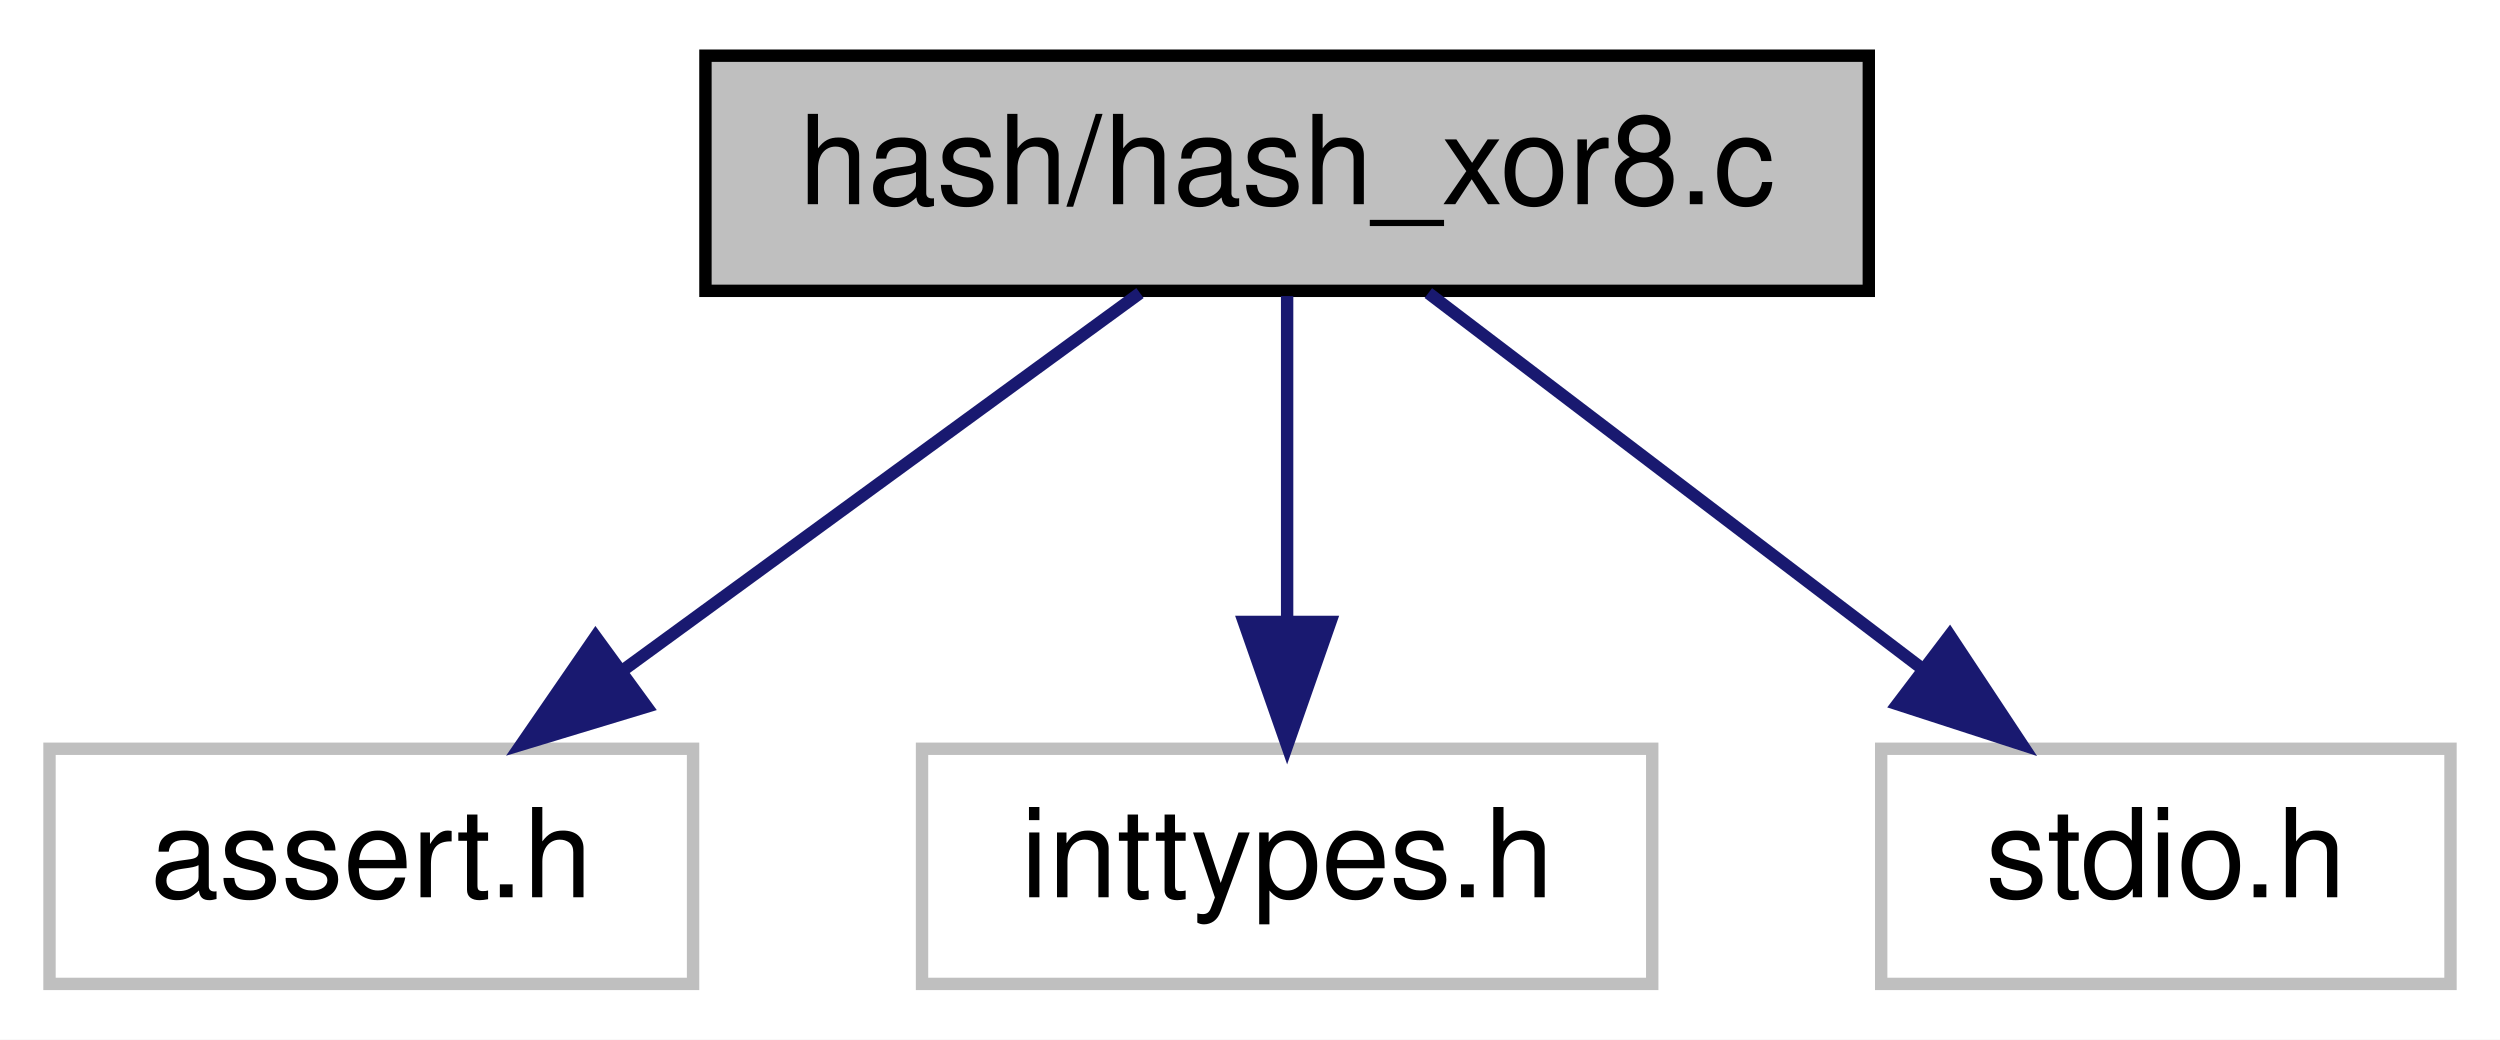
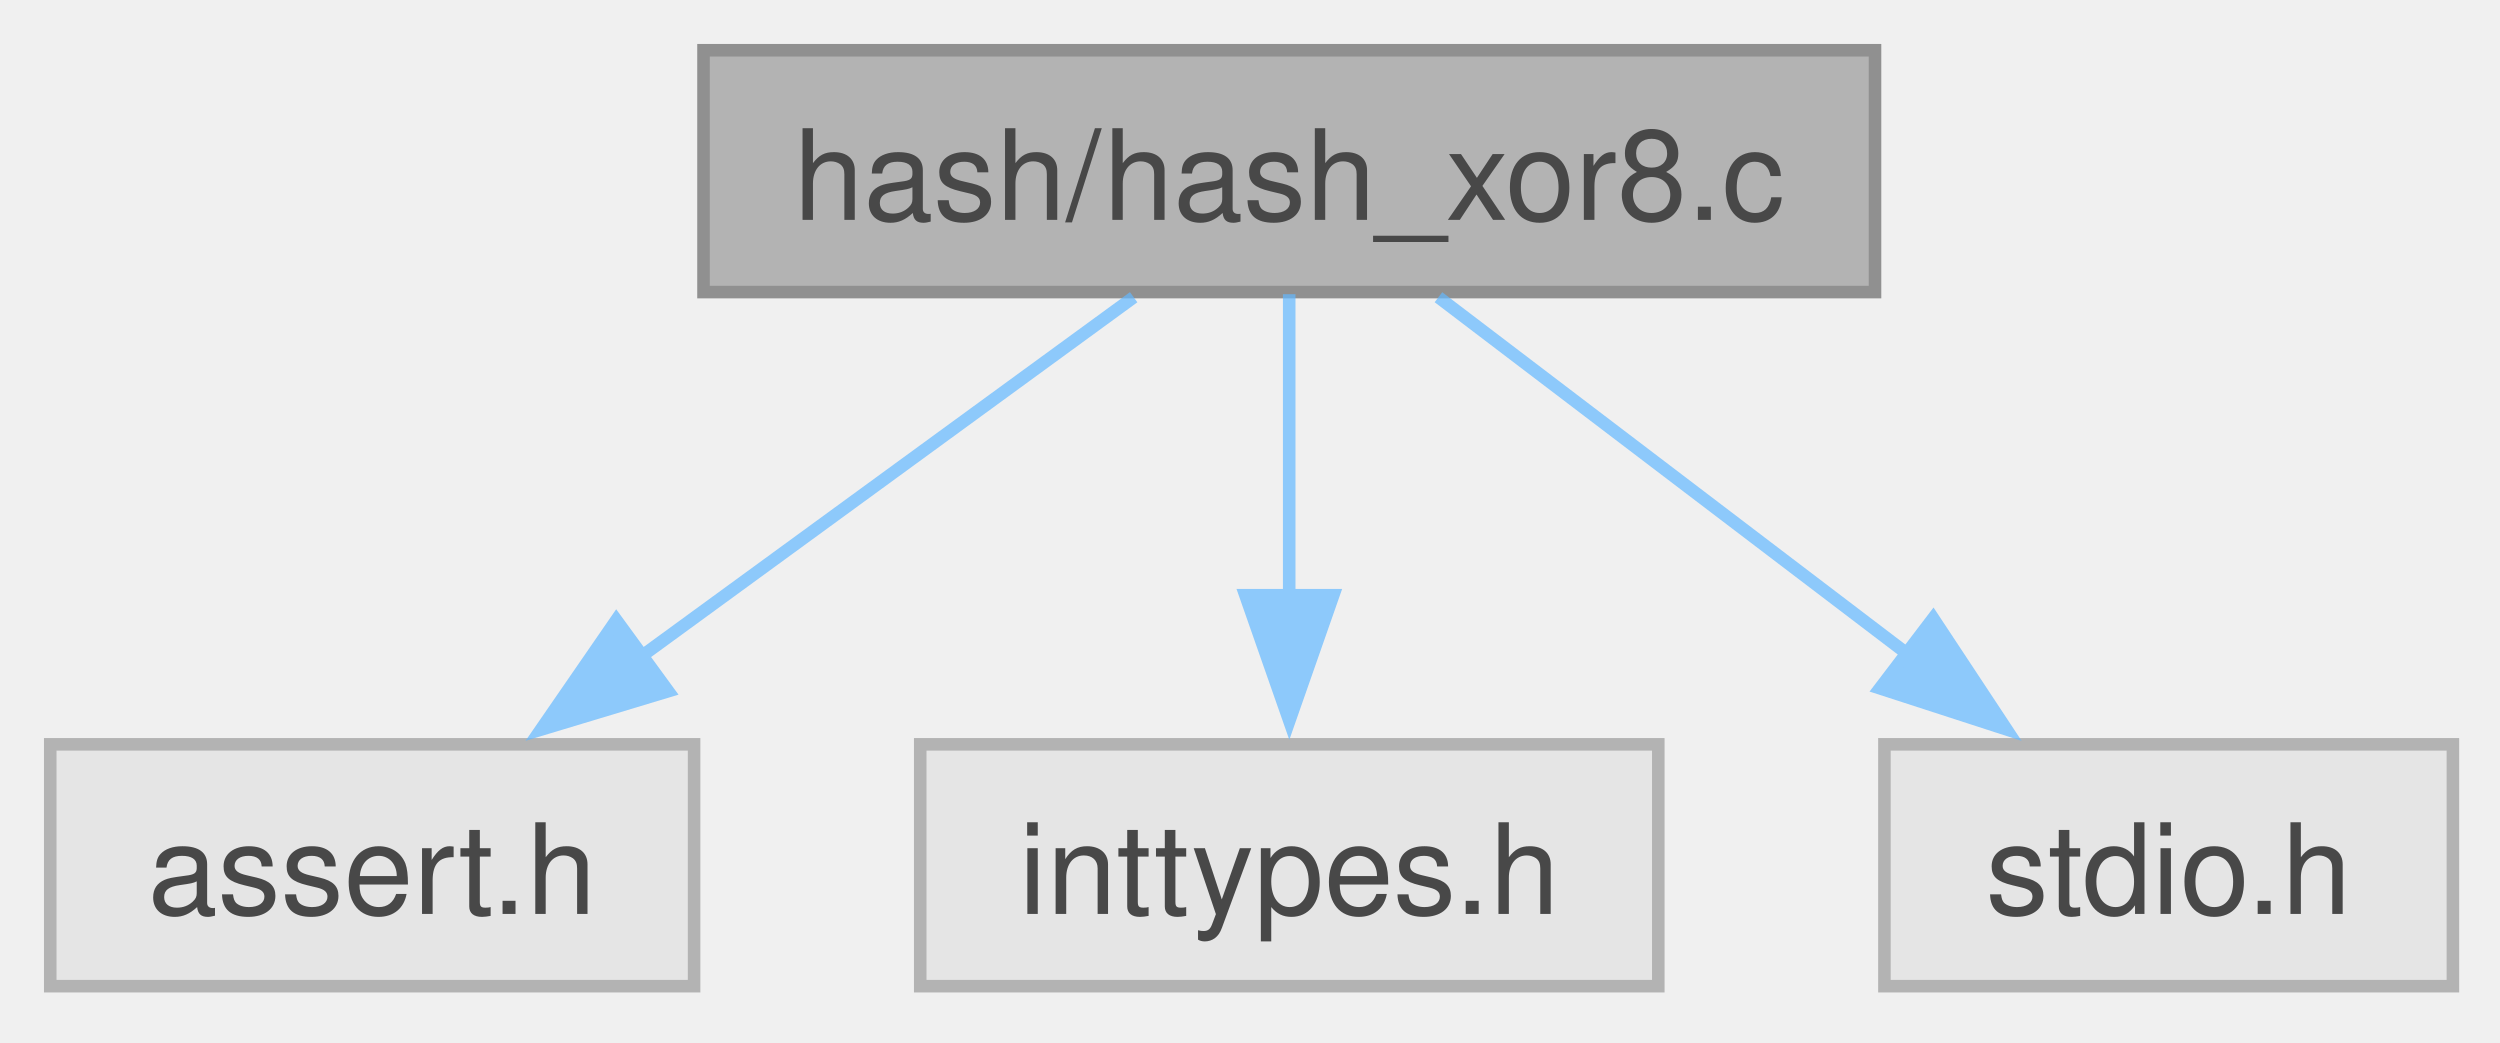
- <svg xmlns="http://www.w3.org/2000/svg" xmlns:xlink="http://www.w3.org/1999/xlink" width="202pt" height="84pt" viewBox="0.00 0.00 202.00 84.00">
-   <g id="graph0" class="graph" transform="scale(1 1) rotate(0) translate(4 80)">
-     <polygon fill="white" stroke="transparent" points="-4,4 -4,-80 198,-80 198,4 -4,4" />
-     <g id="node1" class="node">
-       <g id="a_node1">
-         <a xlink:title="8-bit XOR hash algorithm for ASCII characters">
-           <polygon fill="#bfbfbf" stroke="black" points="53,-56.5 53,-75.5 147,-75.5 147,-56.5 53,-56.5" />
-           <text text-anchor="middle" x="100" y="-63.5" font-family="Helvetica,sans-Serif" font-size="10.00">hash/hash_xor8.c</text>
-         </a>
+ <svg xmlns="http://www.w3.org/2000/svg" xmlns:xlink="http://www.w3.org/1999/xlink" width="199pt" height="83pt" viewBox="0.00 0.00 199.00 83.00">
+   <svg id="main" version="1.1" xml:space="preserve">
+     <style type="text/css">
+ .node, .edge {opacity: 0.7;}
+ .node.selected, .edge.selected {opacity: 1;}
+ .edge:hover path { stroke: red; }
+ .edge:hover polygon { stroke: red; fill: red; }
+ </style>
+     <svg id="graph" class="graph">
+       <g id="graph0" class="graph" transform="scale(1 1) rotate(0) translate(4 78.5)">
+         <g id="Node000001" class="node">
+           <g id="a_Node000001">
+             <a xlink:title="8-bit XOR hash algorithm for ASCII characters">
+               <polygon fill="#999999" stroke="#666666" points="145.25,-74.5 52,-74.5 52,-55.25 145.25,-55.25 145.25,-74.5" />
+               <text xml:space="preserve" text-anchor="middle" x="98.62" y="-61" font-family="Helvetica,sans-Serif" font-size="10.00">hash/hash_xor8.c</text>
+             </a>
+           </g>
+         </g>
+         <g id="Node000002" class="node">
+           <g id="a_Node000002">
+             <a xlink:title=" ">
+               <polygon fill="#e0e0e0" stroke="#999999" points="51.25,-19.25 0,-19.25 0,0 51.25,0 51.25,-19.25" />
+               <text xml:space="preserve" text-anchor="middle" x="25.62" y="-5.75" font-family="Helvetica,sans-Serif" font-size="10.00">assert.h</text>
+             </a>
+           </g>
+         </g>
+         <g id="edge1_Node000001_Node000002" class="edge">
+           <g id="a_edge1_Node000001_Node000002">
+             <a xlink:title=" ">
+               <path fill="none" stroke="#63b8ff" d="M86.24,-54.84C75.48,-46.99 59.65,-35.45 46.87,-26.12" />
+               <polygon fill="#63b8ff" stroke="#63b8ff" points="49.19,-23.48 39.05,-20.42 45.06,-29.14 49.19,-23.48" />
+             </a>
+           </g>
+         </g>
+         <g id="Node000003" class="node">
+           <g id="a_Node000003">
+             <a xlink:title=" ">
+               <polygon fill="#e0e0e0" stroke="#999999" points="128,-19.25 69.25,-19.25 69.25,0 128,0 128,-19.25" />
+               <text xml:space="preserve" text-anchor="middle" x="98.62" y="-5.75" font-family="Helvetica,sans-Serif" font-size="10.00">inttypes.h</text>
+             </a>
+           </g>
+         </g>
+         <g id="edge2_Node000001_Node000003" class="edge">
+           <g id="a_edge2_Node000001_Node000003">
+             <a xlink:title=" ">
+               <path fill="none" stroke="#63b8ff" d="M98.62,-55.08C98.62,-48.57 98.62,-39.42 98.62,-31.12" />
+               <polygon fill="#63b8ff" stroke="#63b8ff" points="102.13,-31.12 98.63,-21.12 95.13,-31.12 102.13,-31.12" />
+             </a>
+           </g>
+         </g>
+         <g id="Node000004" class="node">
+           <g id="a_Node000004">
+             <a xlink:title=" ">
+               <polygon fill="#e0e0e0" stroke="#999999" points="191.25,-19.25 146,-19.25 146,0 191.25,0 191.25,-19.25" />
+               <text xml:space="preserve" text-anchor="middle" x="168.62" y="-5.75" font-family="Helvetica,sans-Serif" font-size="10.00">stdio.h</text>
+             </a>
+           </g>
+         </g>
+         <g id="edge3_Node000001_Node000004" class="edge">
+           <g id="a_edge3_Node000001_Node000004">
+             <a xlink:title=" ">
+               <path fill="none" stroke="#63b8ff" d="M110.5,-54.84C120.72,-47.07 135.7,-35.67 147.89,-26.4" />
+               <polygon fill="#63b8ff" stroke="#63b8ff" points="149.88,-29.28 155.72,-20.44 145.64,-23.71 149.88,-29.28" />
+             </a>
+           </g>
+         </g>
      </g>
-     </g>
-     <g id="node2" class="node">
-       <g id="a_node2">
-         <a xlink:title=" ">
-           <polygon fill="white" stroke="#bfbfbf" points="0,-0.5 0,-19.5 52,-19.5 52,-0.5 0,-0.5" />
-           <text text-anchor="middle" x="26" y="-7.5" font-family="Helvetica,sans-Serif" font-size="10.00">assert.h</text>
-         </a>
-       </g>
-     </g>
-     <g id="edge1" class="edge">
-       <path fill="none" stroke="midnightblue" d="M88.11,-56.32C76.85,-48.11 59.71,-35.6 46.29,-25.81" />
-       <polygon fill="midnightblue" stroke="midnightblue" points="48.25,-22.9 38.11,-19.83 44.12,-28.56 48.25,-22.9" />
-     </g>
-     <g id="node3" class="node">
-       <g id="a_node3">
-         <a xlink:title=" ">
-           <polygon fill="white" stroke="#bfbfbf" points="70.5,-0.5 70.5,-19.5 129.5,-19.5 129.5,-0.5 70.5,-0.5" />
-           <text text-anchor="middle" x="100" y="-7.5" font-family="Helvetica,sans-Serif" font-size="10.00">inttypes.h</text>
-         </a>
-       </g>
-     </g>
-     <g id="edge2" class="edge">
-       <path fill="none" stroke="midnightblue" d="M100,-56.08C100,-49.01 100,-38.86 100,-29.99" />
-       <polygon fill="midnightblue" stroke="midnightblue" points="103.5,-29.75 100,-19.75 96.5,-29.75 103.5,-29.75" />
-     </g>
-     <g id="node4" class="node">
-       <g id="a_node4">
-         <a xlink:title=" ">
-           <polygon fill="white" stroke="#bfbfbf" points="148,-0.5 148,-19.5 194,-19.5 194,-0.5 148,-0.5" />
-           <text text-anchor="middle" x="171" y="-7.5" font-family="Helvetica,sans-Serif" font-size="10.00">stdio.h</text>
-         </a>
-       </g>
-     </g>
-     <g id="edge3" class="edge">
-       <path fill="none" stroke="midnightblue" d="M111.41,-56.32C122.11,-48.18 138.34,-35.84 151.16,-26.09" />
-       <polygon fill="midnightblue" stroke="midnightblue" points="153.54,-28.67 159.39,-19.83 149.31,-23.1 153.54,-28.67" />
-     </g>
-   </g>
+     </svg>
+   </svg>
+   <style type="text/css">
+ 
+ [data-mouse-over-selected='false'] { opacity: 0.7; }
+ [data-mouse-over-selected='true']  { opacity: 1.0; }
+ 
+ </style>
</svg>
